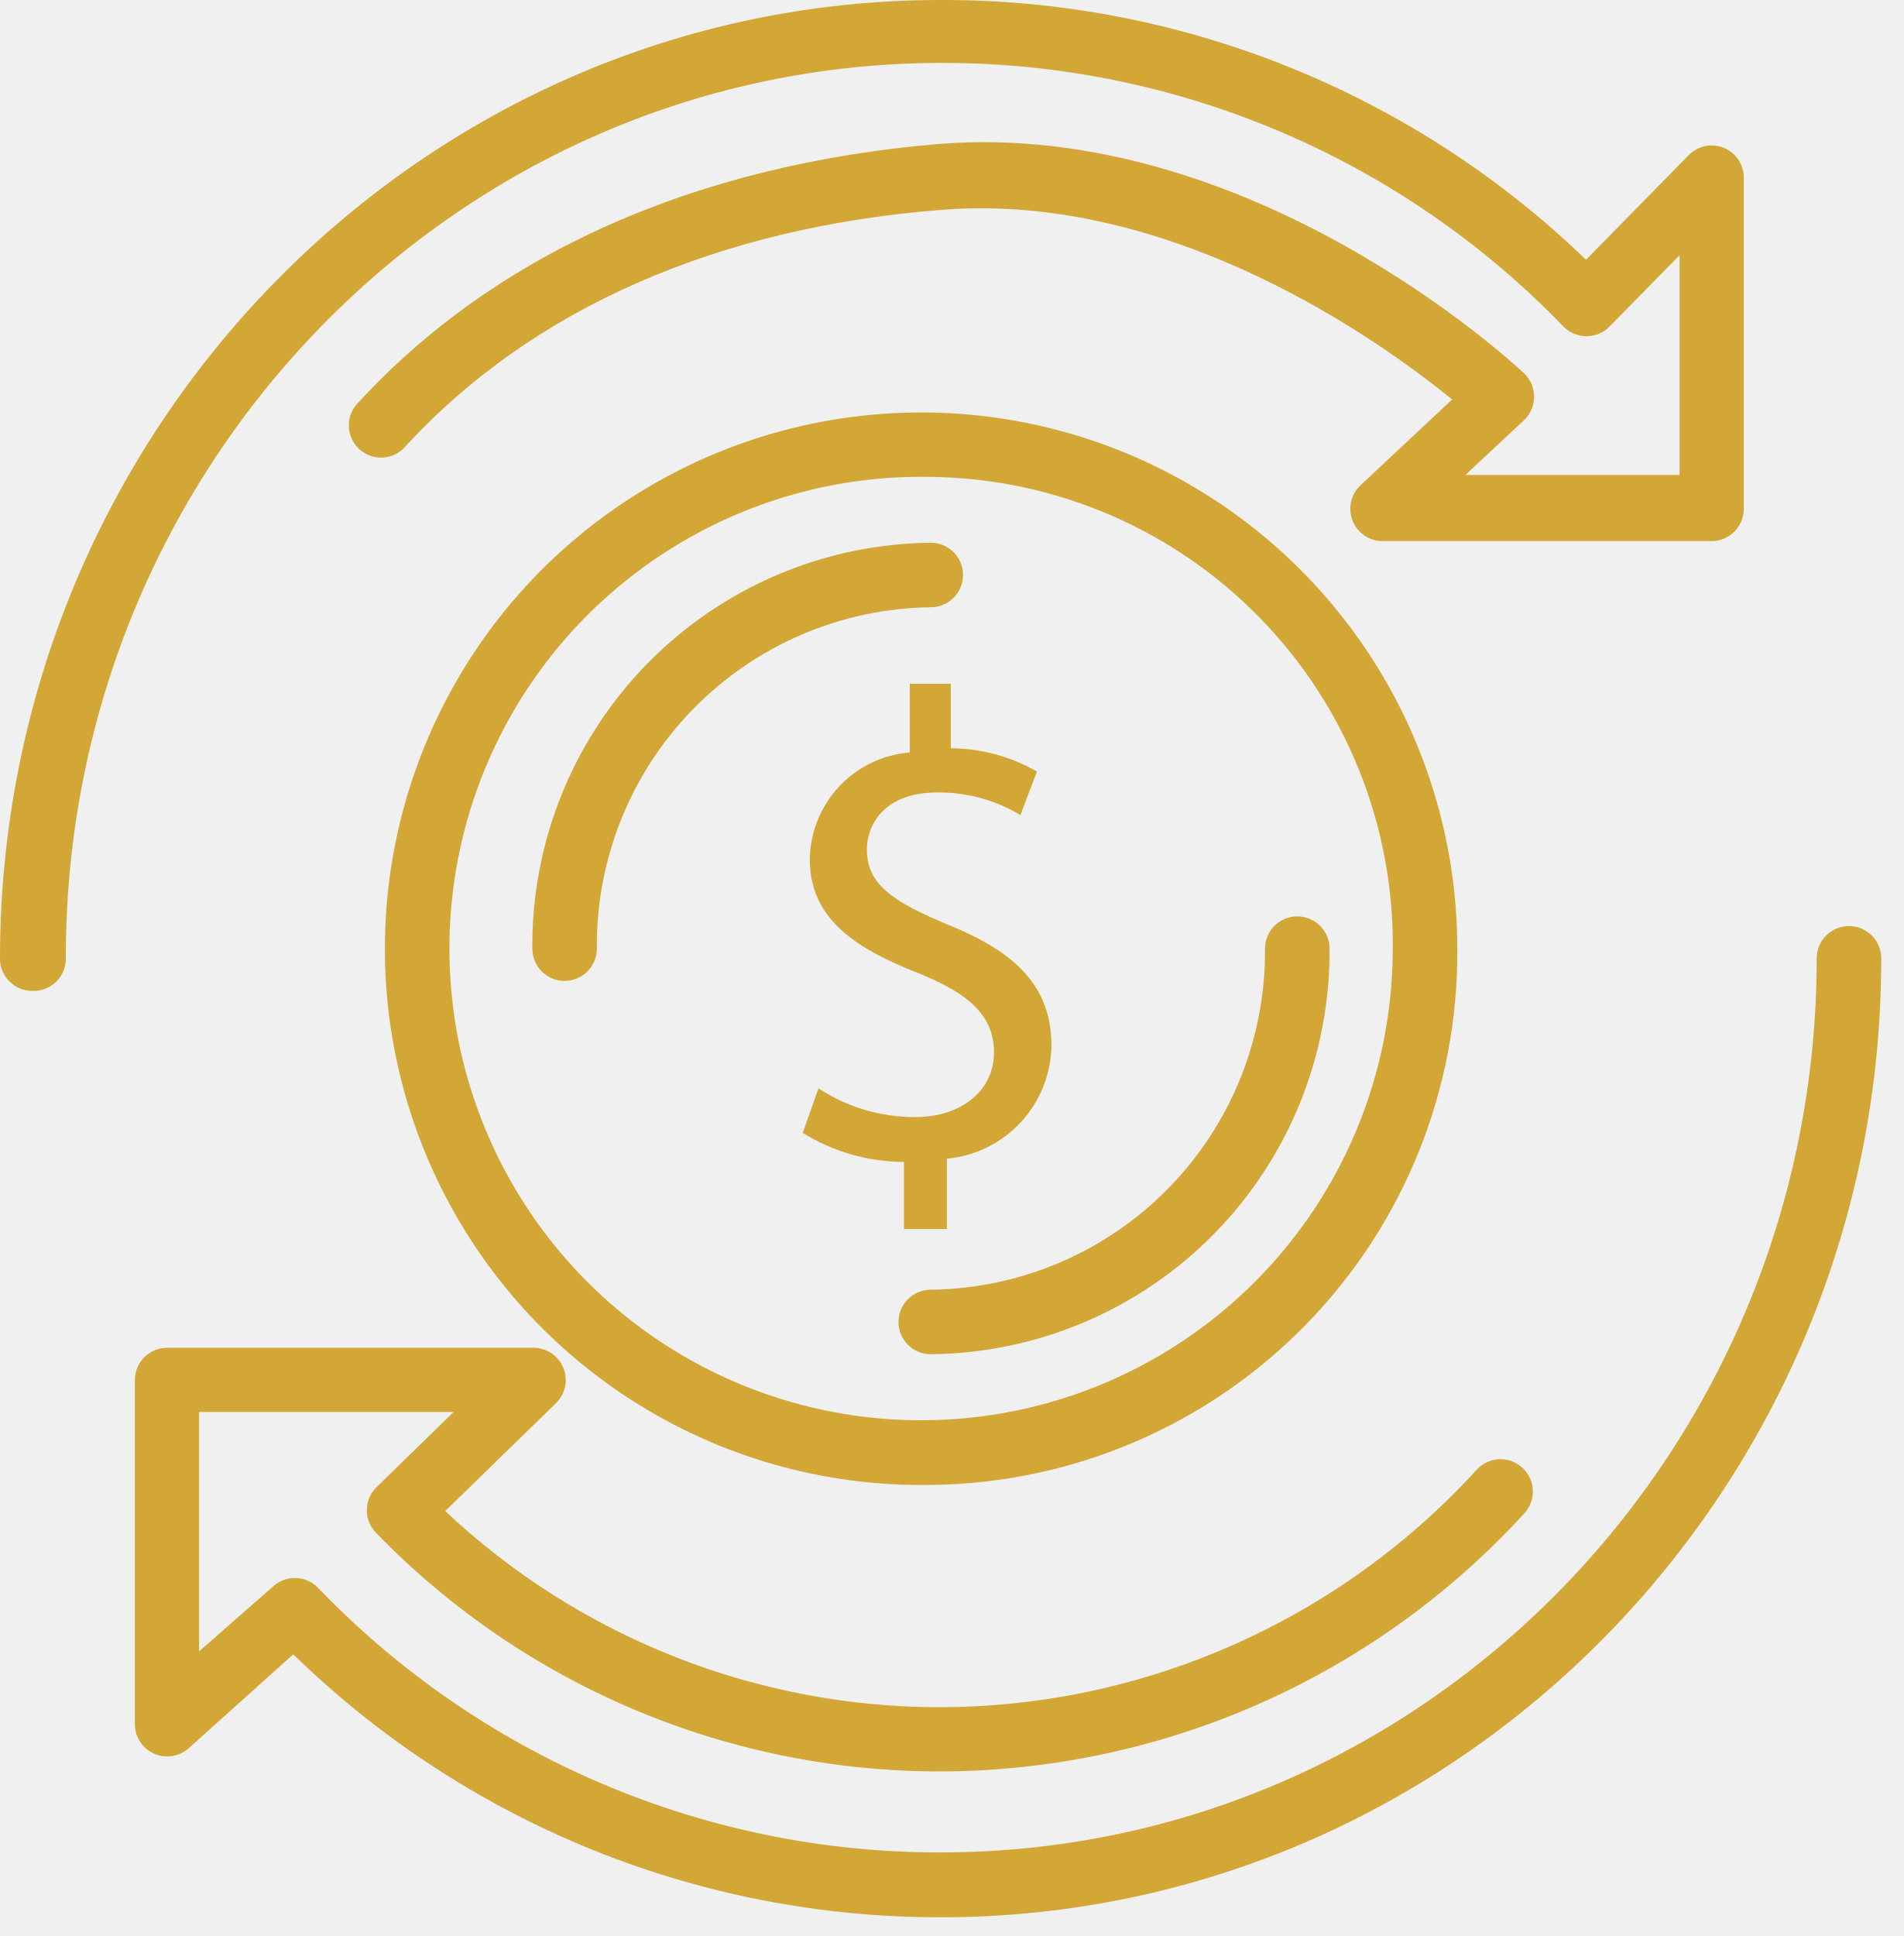
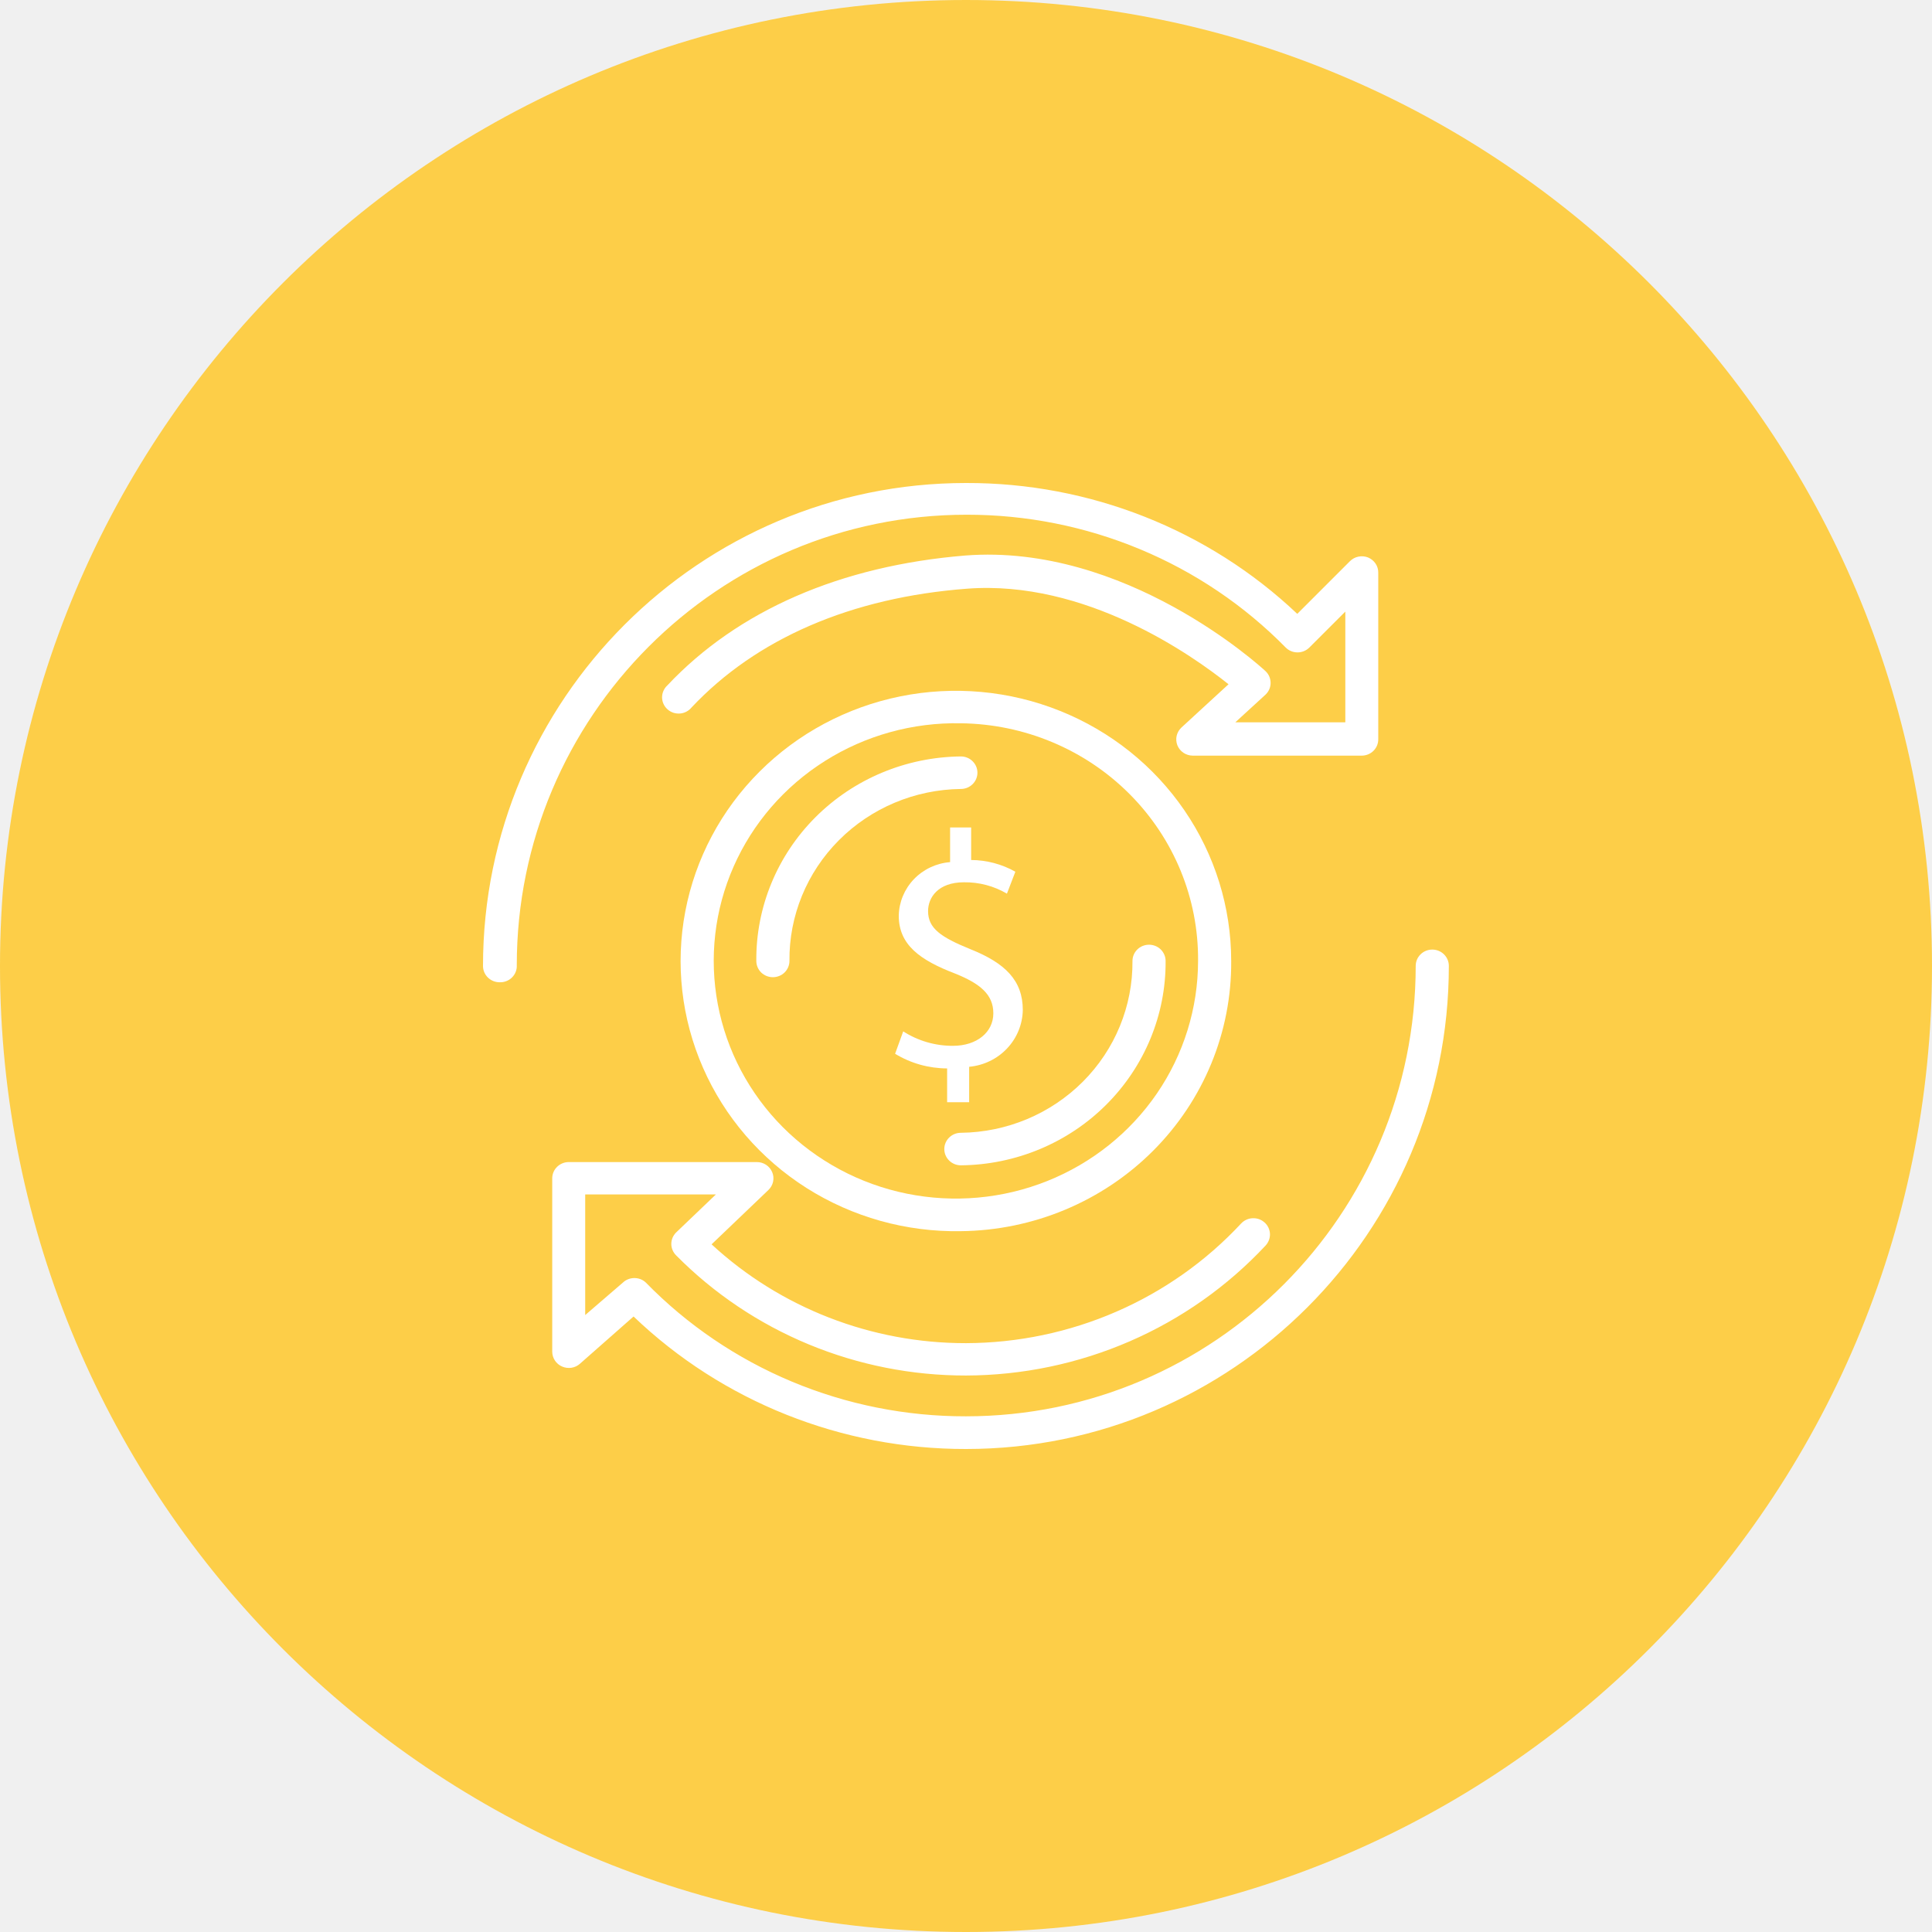
- <svg xmlns="http://www.w3.org/2000/svg" width="59" height="60" viewBox="0 0 59 60" fill="none">
-   <g clip-path="url(#clip0_66_1312)">
-     <path d="M28.85 46.02C25.551 46.08 22.308 45.156 19.536 43.366C16.764 41.576 14.587 39.002 13.283 35.971C11.979 32.94 11.607 29.589 12.214 26.345C12.821 23.102 14.379 20.113 16.691 17.758C19.003 15.404 21.964 13.791 25.196 13.125C28.428 12.459 31.785 12.77 34.839 14.018C37.893 15.267 40.507 17.397 42.347 20.136C44.187 22.875 45.169 26.1 45.17 29.4C45.205 33.767 43.506 37.969 40.446 41.084C37.387 44.2 33.217 45.975 28.85 46.02ZM28.85 14.78C25.946 14.72 23.091 15.527 20.648 17.097C18.204 18.667 16.284 20.928 15.131 23.594C13.978 26.26 13.646 29.208 14.175 32.064C14.705 34.919 16.073 37.552 18.105 39.627C20.138 41.702 22.742 43.124 25.586 43.713C28.43 44.302 31.384 44.031 34.073 42.933C36.762 41.836 39.064 39.963 40.684 37.553C42.304 35.142 43.169 32.304 43.17 29.4C43.205 25.564 41.717 21.87 39.032 19.13C36.348 16.389 32.686 14.825 28.85 14.78Z" fill="#D3A736" />
-     <path d="M28.85 41.97C28.585 41.97 28.33 41.865 28.143 41.677C27.955 41.49 27.85 41.235 27.85 40.97C27.85 40.705 27.955 40.45 28.143 40.263C28.33 40.075 28.585 39.97 28.85 39.97C31.624 39.938 34.273 38.808 36.215 36.827C38.157 34.845 39.234 32.174 39.21 29.4C39.21 29.135 39.315 28.881 39.503 28.693C39.69 28.505 39.945 28.4 40.21 28.4C40.475 28.4 40.73 28.505 40.917 28.693C41.105 28.881 41.21 29.135 41.21 29.4C41.234 32.705 39.946 35.884 37.629 38.241C35.312 40.597 32.155 41.938 28.85 41.97Z" fill="#D3A736" />
-     <path d="M17.5 30.4C17.235 30.4 16.98 30.295 16.793 30.107C16.605 29.919 16.5 29.665 16.5 29.4C16.473 26.095 17.759 22.915 20.074 20.556C22.389 18.198 25.545 16.854 28.85 16.82C29.115 16.82 29.37 16.925 29.557 17.113C29.745 17.3 29.85 17.555 29.85 17.82C29.85 18.085 29.745 18.34 29.557 18.527C29.37 18.715 29.115 18.82 28.85 18.82C26.076 18.854 23.428 19.987 21.488 21.971C19.548 23.954 18.473 26.626 18.5 29.4C18.5 29.665 18.395 29.919 18.207 30.107C18.02 30.295 17.765 30.4 17.5 30.4Z" fill="#D3A736" />
-     <path d="M1 30.71C0.735 30.71 0.48 30.605 0.293 30.417C0.105 30.23 0 29.975 0 29.71C0 13.33 13.08 -2.01672e-05 29.16 -2.01672e-05C36.62 -0.02 43.794 2.868 49.16 8.05L52.34 4.81C52.478 4.668 52.656 4.57 52.85 4.529C53.044 4.488 53.246 4.506 53.43 4.58C53.614 4.656 53.772 4.785 53.882 4.95C53.992 5.116 54.051 5.311 54.05 5.51V15.77C54.05 16.035 53.945 16.29 53.757 16.477C53.57 16.665 53.315 16.77 53.05 16.77H42.85C42.65 16.769 42.454 16.709 42.289 16.595C42.124 16.482 41.996 16.322 41.923 16.136C41.849 15.949 41.834 15.745 41.878 15.55C41.922 15.354 42.024 15.177 42.17 15.04L45.01 12.38C42.8 10.58 36.36 5.95 29.23 6.5C22.23 7.04 16.5 9.57 12.59 13.81C12.504 13.916 12.397 14.004 12.276 14.068C12.155 14.131 12.023 14.169 11.886 14.18C11.75 14.19 11.613 14.172 11.484 14.127C11.354 14.082 11.236 14.011 11.135 13.919C11.034 13.826 10.954 13.714 10.898 13.589C10.842 13.464 10.813 13.329 10.812 13.193C10.81 13.056 10.837 12.92 10.89 12.794C10.943 12.668 11.021 12.555 11.12 12.46C15.38 7.84 21.59 5.09 29.12 4.46C38.77 3.7 46.9 11.25 47.24 11.57C47.339 11.664 47.417 11.777 47.471 11.903C47.524 12.028 47.551 12.164 47.55 12.3C47.55 12.437 47.521 12.573 47.466 12.698C47.411 12.824 47.331 12.937 47.23 13.03L45.42 14.72H52.06V7.91L49.89 10.12C49.797 10.214 49.687 10.29 49.565 10.341C49.443 10.393 49.312 10.419 49.18 10.42C49.046 10.421 48.913 10.395 48.79 10.343C48.666 10.292 48.554 10.216 48.46 10.12C45.964 7.533 42.972 5.475 39.663 4.072C36.353 2.668 32.795 1.946 29.2 1.95C14.2 1.95 2.04 14.38 2.04 29.66C2.047 29.799 2.025 29.938 1.975 30.068C1.926 30.198 1.85 30.316 1.752 30.415C1.654 30.513 1.536 30.591 1.407 30.642C1.278 30.692 1.139 30.716 1 30.71Z" fill="#D3A736" />
-     <path d="M29.16 59.42C21.662 59.431 14.457 56.506 9.09 51.27L5.85 54.18C5.707 54.308 5.53 54.392 5.34 54.422C5.15 54.453 4.956 54.427 4.78 54.35C4.601 54.272 4.449 54.143 4.342 53.98C4.236 53.816 4.179 53.625 4.18 53.43V42.77C4.18 42.505 4.285 42.25 4.473 42.063C4.66 41.875 4.915 41.77 5.18 41.77H16.53C16.729 41.769 16.924 41.828 17.09 41.938C17.255 42.048 17.384 42.206 17.46 42.39C17.536 42.575 17.555 42.779 17.514 42.975C17.473 43.172 17.374 43.351 17.23 43.49L13.8 46.83C17.956 50.743 23.452 52.918 29.16 52.91C32.287 52.9 35.378 52.24 38.237 50.973C41.097 49.706 43.662 47.86 45.77 45.55C45.859 45.453 45.966 45.374 46.085 45.318C46.204 45.262 46.333 45.23 46.464 45.224C46.595 45.218 46.727 45.238 46.85 45.283C46.974 45.328 47.088 45.396 47.185 45.485C47.282 45.574 47.361 45.681 47.417 45.8C47.473 45.919 47.505 46.048 47.511 46.179C47.517 46.31 47.497 46.442 47.452 46.565C47.407 46.689 47.339 46.803 47.25 46.9C44.952 49.412 42.157 51.42 39.044 52.797C35.93 54.174 32.565 54.89 29.16 54.9C25.896 54.905 22.665 54.253 19.659 52.983C16.652 51.714 13.932 49.852 11.66 47.51C11.474 47.323 11.369 47.069 11.369 46.805C11.369 46.541 11.474 46.287 11.66 46.1L14.06 43.76H6.17V51.18L8.45 49.18C8.636 49.003 8.883 48.904 9.14 48.904C9.397 48.904 9.644 49.003 9.83 49.18C12.327 51.786 15.326 53.86 18.647 55.274C21.968 56.689 25.541 57.415 29.15 57.41C44.15 57.41 56.31 44.98 56.31 29.7C56.31 29.435 56.415 29.18 56.603 28.993C56.79 28.805 57.045 28.7 57.31 28.7C57.575 28.7 57.83 28.805 58.017 28.993C58.205 29.18 58.31 29.435 58.31 29.7C58.32 46.09 45.24 59.42 29.16 59.42Z" fill="#D3A736" />
-     <path d="M28.02 38.09V36.01C26.91 36.006 25.823 35.695 24.88 35.11L25.37 33.73C26.261 34.315 27.304 34.624 28.37 34.62C29.82 34.62 30.81 33.78 30.81 32.62C30.81 31.46 30.01 30.79 28.49 30.17C26.39 29.35 25.1 28.41 25.1 26.62C25.115 25.783 25.44 24.982 26.013 24.372C26.586 23.762 27.366 23.387 28.2 23.32V21.19H29.47V23.19C30.407 23.196 31.327 23.444 32.14 23.91L31.63 25.26C30.848 24.791 29.952 24.548 29.04 24.56C27.46 24.56 26.87 25.51 26.87 26.33C26.87 27.39 27.63 27.93 29.41 28.67C31.53 29.53 32.59 30.6 32.59 32.42C32.574 33.298 32.235 34.14 31.637 34.784C31.039 35.428 30.225 35.829 29.35 35.91V38.09H28.02Z" fill="#D3A736" />
+ <svg xmlns="http://www.w3.org/2000/svg" width="60" height="60" viewBox="0 0 60 60" fill="none">
+   <circle cx="30" cy="30" r="30" fill="#FDCE48" />
+   <g clip-path="url(#clip0_157_397)">
+     <path d="M29.84 38.235C28.143 38.265 26.475 37.798 25.049 36.895C23.623 35.991 22.503 34.691 21.833 33.161C21.162 31.631 20.97 29.939 21.283 28.301C21.595 26.664 22.397 25.154 23.586 23.966C24.775 22.777 26.298 21.963 27.961 21.626C29.623 21.29 31.35 21.447 32.921 22.078C34.492 22.708 35.837 23.783 36.783 25.166C37.73 26.549 38.235 28.177 38.236 29.843C38.253 32.048 37.38 34.17 35.806 35.743C34.232 37.316 32.087 38.212 29.84 38.235ZM29.84 22.462C28.347 22.432 26.878 22.839 25.621 23.632C24.364 24.424 23.376 25.566 22.783 26.912C22.19 28.258 22.019 29.747 22.292 31.188C22.564 32.63 23.268 33.959 24.313 35.007C25.359 36.054 26.698 36.773 28.161 37.07C29.624 37.367 31.144 37.23 32.527 36.676C33.91 36.122 35.094 35.177 35.928 33.96C36.761 32.743 37.206 31.31 37.207 29.843C37.224 27.907 36.459 26.042 35.078 24.658C33.697 23.274 31.814 22.485 29.84 22.462Z" fill="white" />
+     <path d="M29.841 36.19C29.704 36.19 29.573 36.137 29.477 36.042C29.38 35.947 29.326 35.819 29.326 35.685C29.326 35.551 29.38 35.423 29.477 35.328C29.573 35.233 29.704 35.18 29.841 35.18C31.268 35.164 32.63 34.593 33.629 33.593C34.628 32.593 35.182 31.244 35.17 29.843C35.17 29.71 35.224 29.581 35.321 29.486C35.417 29.392 35.548 29.339 35.684 29.339C35.821 29.339 35.952 29.392 36.048 29.486C36.144 29.581 36.199 29.71 36.199 29.843C36.211 31.512 35.548 33.117 34.356 34.307C33.165 35.497 31.541 36.174 29.841 36.19Z" fill="white" />
+     <path d="M24.002 30.348C23.866 30.348 23.735 30.295 23.638 30.201C23.542 30.106 23.488 29.977 23.488 29.843C23.474 28.175 24.135 26.569 25.326 25.378C26.517 24.188 28.141 23.509 29.841 23.492C29.977 23.492 30.108 23.545 30.204 23.64C30.301 23.735 30.355 23.863 30.355 23.997C30.355 24.131 30.301 24.259 30.204 24.354C30.108 24.449 29.977 24.502 29.841 24.502C28.413 24.519 27.052 25.091 26.054 26.093C25.056 27.094 24.503 28.443 24.517 29.843C24.517 29.977 24.462 30.106 24.366 30.201C24.269 30.295 24.139 30.348 24.002 30.348Z" fill="white" />
+     <path d="M15.514 30.505C15.378 30.505 15.247 30.452 15.151 30.357C15.054 30.262 15 30.134 15 30C15 21.73 21.728 15 30 15C33.837 14.99 37.528 16.448 40.288 19.064L41.924 17.428C41.995 17.357 42.086 17.307 42.186 17.287C42.286 17.266 42.39 17.275 42.485 17.312C42.579 17.351 42.66 17.416 42.717 17.499C42.774 17.583 42.804 17.681 42.803 17.782V22.962C42.803 23.096 42.749 23.224 42.653 23.319C42.556 23.414 42.425 23.467 42.289 23.467H37.042C36.939 23.466 36.839 23.436 36.754 23.379C36.669 23.322 36.603 23.241 36.565 23.147C36.528 23.052 36.52 22.95 36.542 22.851C36.565 22.752 36.617 22.663 36.692 22.593L38.153 21.25C37.017 20.342 33.704 18.004 30.036 18.282C26.435 18.554 23.488 19.832 21.476 21.972C21.432 22.026 21.377 22.07 21.315 22.102C21.253 22.135 21.184 22.154 21.114 22.159C21.044 22.164 20.974 22.155 20.907 22.133C20.841 22.11 20.78 22.074 20.728 22.027C20.676 21.981 20.635 21.924 20.606 21.861C20.577 21.798 20.562 21.73 20.561 21.661C20.561 21.592 20.574 21.523 20.602 21.46C20.629 21.396 20.669 21.338 20.72 21.291C22.912 18.958 26.106 17.57 29.979 17.252C34.943 16.868 39.126 20.68 39.3 20.841C39.351 20.889 39.392 20.946 39.419 21.009C39.446 21.073 39.46 21.141 39.46 21.21C39.46 21.279 39.445 21.348 39.417 21.411C39.388 21.474 39.347 21.532 39.295 21.579L38.364 22.432H41.78V18.994L40.664 20.109C40.616 20.157 40.559 20.195 40.496 20.221C40.434 20.247 40.366 20.261 40.298 20.261C40.229 20.261 40.161 20.248 40.097 20.222C40.034 20.196 39.976 20.158 39.928 20.109C38.644 18.803 37.105 17.764 35.403 17.056C33.7 16.347 31.87 15.983 30.021 15.985C22.305 15.985 16.049 22.26 16.049 29.975C16.053 30.045 16.042 30.115 16.016 30.181C15.991 30.246 15.951 30.306 15.901 30.356C15.851 30.406 15.79 30.445 15.724 30.47C15.657 30.496 15.586 30.508 15.514 30.505Z" fill="white" />
+     <path d="M30 45C26.143 45.006 22.437 43.529 19.676 40.885L18.009 42.354C17.936 42.419 17.845 42.462 17.747 42.477C17.649 42.492 17.549 42.479 17.459 42.44C17.367 42.401 17.288 42.336 17.234 42.253C17.179 42.171 17.15 42.074 17.15 41.976V36.594C17.15 36.46 17.204 36.331 17.301 36.237C17.397 36.142 17.528 36.089 17.665 36.089H23.503C23.605 36.088 23.706 36.118 23.791 36.174C23.876 36.229 23.942 36.309 23.981 36.402C24.021 36.495 24.03 36.598 24.009 36.697C23.988 36.796 23.937 36.887 23.863 36.957L22.099 38.644C24.237 40.619 27.064 41.717 30 41.713C31.609 41.708 33.199 41.375 34.669 40.735C36.14 40.096 37.46 39.163 38.544 37.997C38.59 37.948 38.645 37.908 38.706 37.88C38.767 37.852 38.834 37.836 38.901 37.833C38.969 37.83 39.036 37.84 39.1 37.862C39.164 37.885 39.222 37.92 39.272 37.965C39.322 38.009 39.363 38.063 39.391 38.123C39.42 38.184 39.436 38.249 39.44 38.315C39.443 38.381 39.432 38.447 39.409 38.51C39.386 38.572 39.351 38.63 39.306 38.679C38.123 39.947 36.686 40.961 35.084 41.656C33.483 42.351 31.751 42.713 30 42.718C28.321 42.72 26.659 42.391 25.113 41.75C23.566 41.109 22.167 40.169 20.998 38.987C20.902 38.892 20.848 38.764 20.848 38.631C20.848 38.498 20.902 38.37 20.998 38.275L22.233 37.094H18.174V40.84L19.347 39.83C19.442 39.74 19.569 39.691 19.702 39.691C19.834 39.691 19.961 39.74 20.056 39.83C21.341 41.146 22.884 42.193 24.592 42.907C26.3 43.621 28.138 43.988 29.995 43.985C37.711 43.985 43.966 37.709 43.966 29.995C43.966 29.861 44.02 29.733 44.117 29.638C44.213 29.543 44.344 29.49 44.48 29.49C44.617 29.49 44.748 29.543 44.844 29.638C44.941 29.733 44.995 29.861 44.995 29.995C45 38.27 38.272 45 30 45Z" fill="white" />
+     <path d="M29.414 34.231V33.181C28.843 33.179 28.284 33.022 27.798 32.726L28.05 32.03C28.509 32.325 29.045 32.481 29.594 32.479C30.34 32.479 30.849 32.055 30.849 31.469C30.849 30.884 30.437 30.545 29.655 30.232C28.575 29.818 27.912 29.344 27.912 28.44C27.919 28.017 28.087 27.613 28.381 27.305C28.676 26.997 29.077 26.808 29.506 26.774V25.698H30.16V26.708C30.642 26.711 31.115 26.837 31.533 27.072L31.271 27.753C30.869 27.516 30.407 27.394 29.938 27.4C29.125 27.4 28.822 27.88 28.822 28.294C28.822 28.829 29.213 29.101 30.129 29.475C31.219 29.909 31.764 30.449 31.764 31.368C31.756 31.812 31.582 32.237 31.274 32.562C30.967 32.887 30.548 33.089 30.098 33.13V34.231H29.414Z" fill="white" />
  </g>
  <defs>
-     <clipPath id="clip0_66_1312">
-       <rect width="58.32" height="59.42" fill="white" />
+     <clipPath id="clip0_157_397">
+       <rect width="30" height="30" fill="white" transform="translate(15 15)" />
    </clipPath>
  </defs>
</svg>
